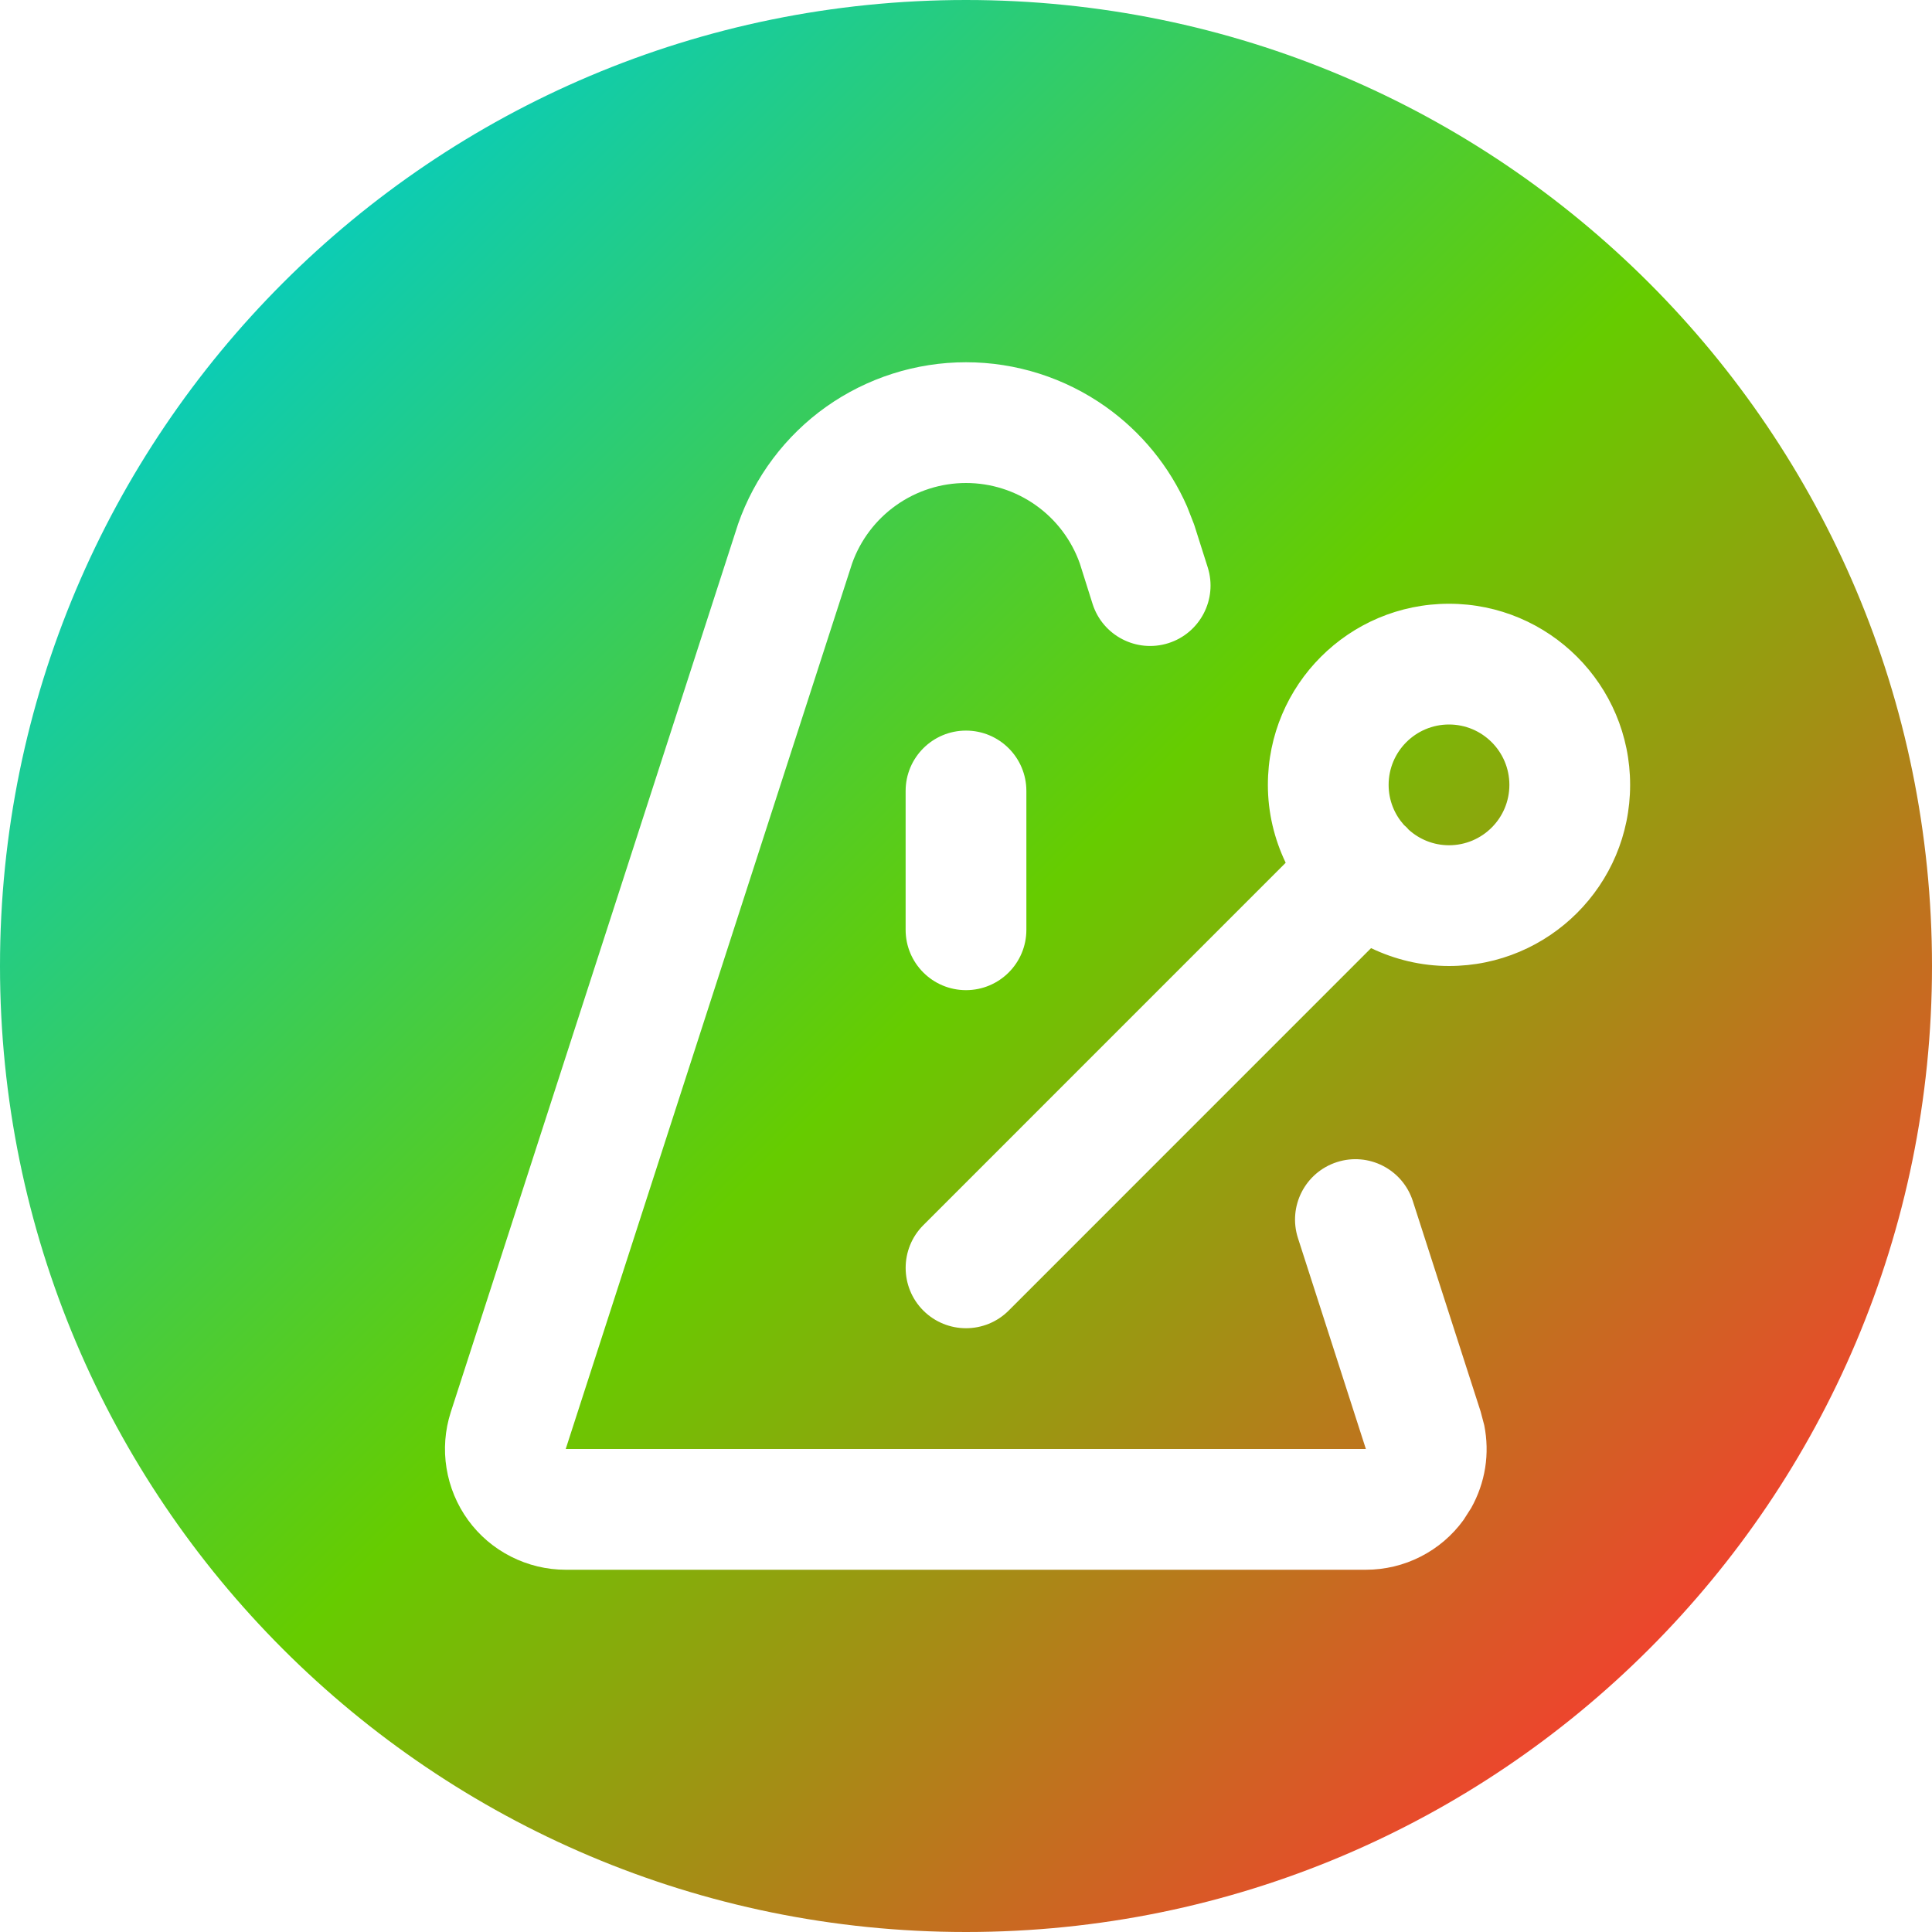
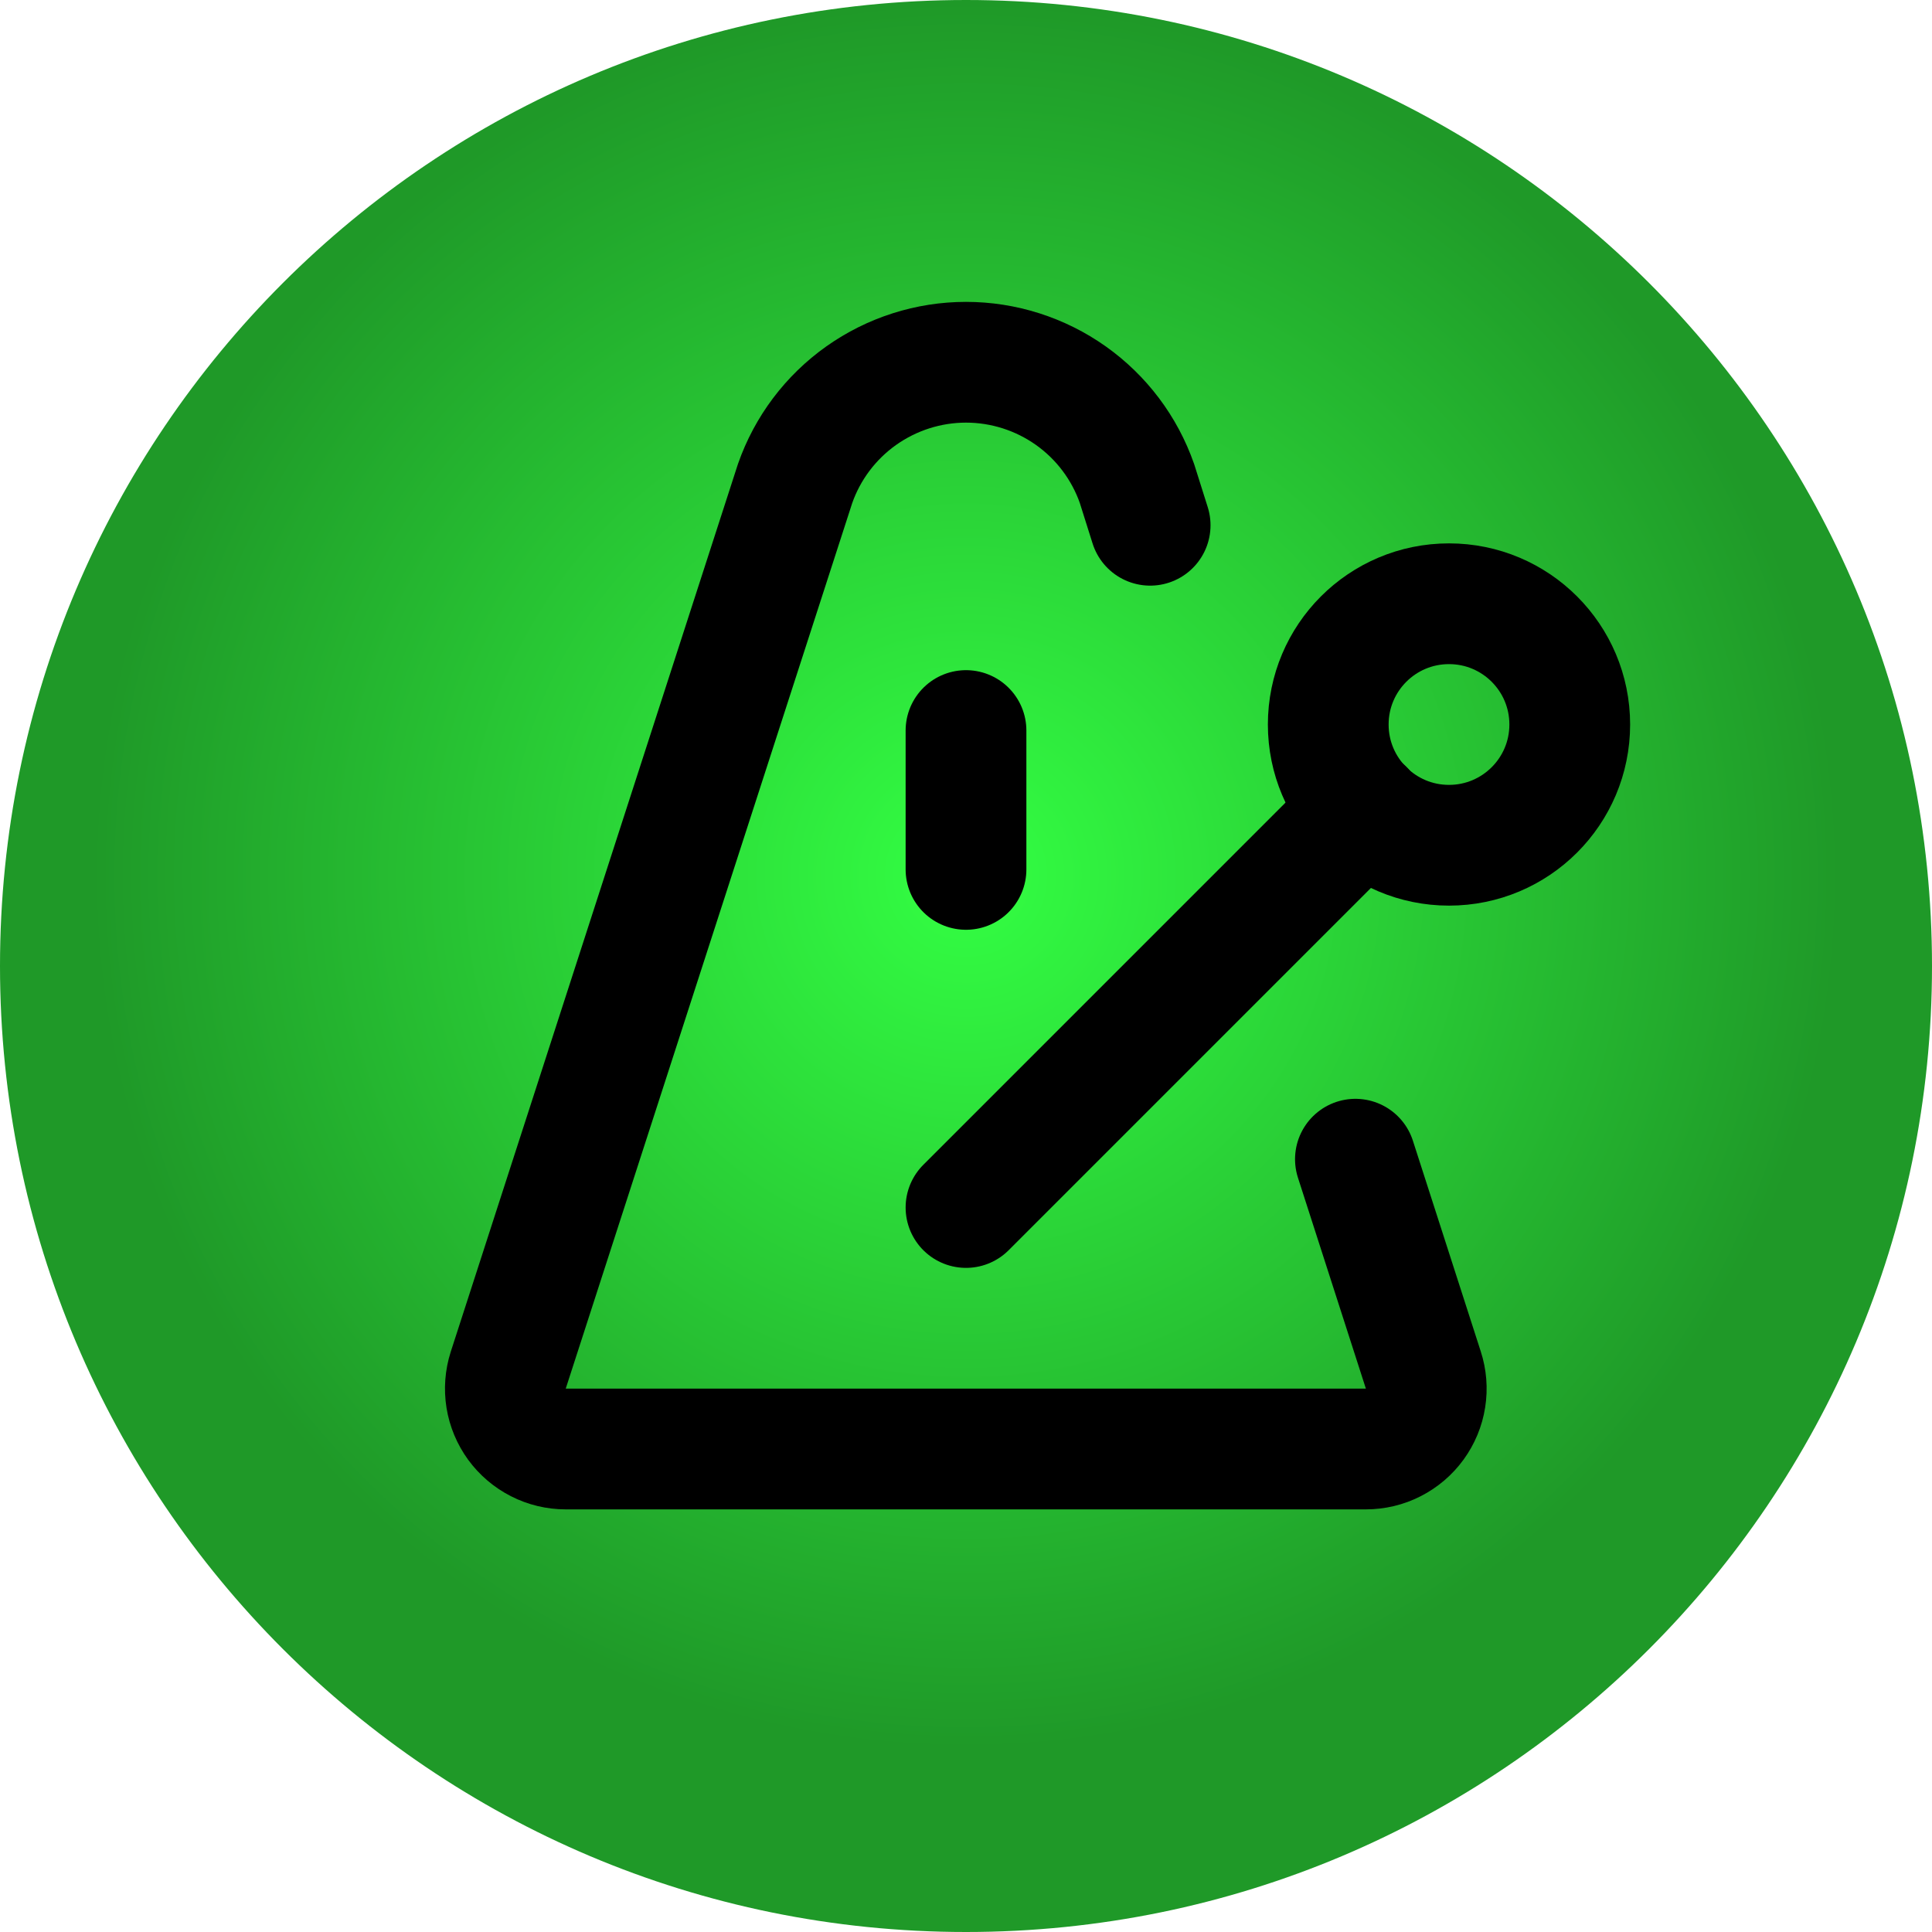
<svg xmlns="http://www.w3.org/2000/svg" width="32" height="32" viewBox="0 0 32 32" fill="none">
-   <path d="M16 0C24.837 0 32 7.163 32 16C32 24.837 24.837 32 16 32C7.163 32 0 24.837 0 16C0 7.163 7.163 0 16 0ZM16 6C15.171 6 14.362 6.258 13.685 6.737C13.009 7.217 12.499 7.896 12.225 8.679L12.218 8.701L7.467 23.387L7.466 23.39C7.37 23.689 7.345 24.008 7.396 24.318C7.446 24.629 7.569 24.925 7.754 25.179C7.939 25.433 8.182 25.64 8.463 25.782C8.744 25.925 9.055 26 9.369 26H22.623C22.938 26 23.25 25.926 23.531 25.782C23.813 25.639 24.056 25.43 24.241 25.175L24.368 24.976C24.483 24.77 24.562 24.545 24.599 24.311C24.636 24.077 24.63 23.839 24.584 23.607L24.524 23.38L23.401 19.894C23.232 19.368 22.669 19.079 22.144 19.248C21.618 19.417 21.329 19.98 21.498 20.506L22.622 23.996L22.623 24H9.37L14.114 9.331C14.252 8.943 14.507 8.607 14.843 8.369C15.181 8.129 15.585 8 16 8C16.415 8 16.819 8.129 17.157 8.369C17.493 8.607 17.747 8.944 17.885 9.332L18.096 10.001C18.262 10.527 18.824 10.819 19.351 10.653C19.877 10.487 20.17 9.925 20.004 9.398L19.785 8.708L19.775 8.679L19.662 8.39C19.372 7.729 18.906 7.157 18.314 6.737C17.638 6.258 16.829 6 16 6ZM24 10C22.343 10 21 11.343 21 13C21 13.463 21.108 13.899 21.295 14.29L15.293 20.293C14.903 20.683 14.903 21.317 15.293 21.707C15.684 22.097 16.317 22.097 16.707 21.707L22.709 15.704C23.101 15.891 23.537 16 24 16C25.657 16 27 14.657 27 13C27 11.343 25.657 10 24 10ZM16 12.101C15.448 12.101 15 12.548 15 13.101V15.4C15 15.953 15.448 16.4 16 16.4C16.552 16.4 17 15.953 17 15.4V13.101C17 12.548 16.552 12.101 16 12.101ZM24 12C24.552 12 25 12.448 25 13C25 13.552 24.552 14 24 14C23.743 14 23.509 13.902 23.332 13.742C23.32 13.729 23.309 13.716 23.297 13.703C23.283 13.689 23.268 13.677 23.254 13.664C23.096 13.487 23 13.255 23 13C23 12.448 23.448 12 24 12Z" fill="url(#paint0_linear_100_8)" />
+   <rect width="32" height="32" rx="16" fill="url(#paint0_radial_101_8)" />
+   <path d="M16 14.4V12.1" stroke="black" stroke-width="2" stroke-linecap="round" stroke-linejoin="round" />
+   <path d="M16 20L22.59 13.41" stroke="black" stroke-width="2" stroke-linecap="round" stroke-linejoin="round" />
+   <path d="M19.05 8.7L18.832 8.009C18.627 7.422 18.244 6.913 17.736 6.553C17.229 6.194 16.622 6 16 6C15.379 6 14.772 6.194 14.265 6.553C13.757 6.913 13.374 7.422 13.169 8.009L8.418 22.695C8.37 22.845 8.358 23.004 8.383 23.16C8.408 23.315 8.47 23.462 8.562 23.589C8.655 23.716 8.777 23.82 8.917 23.891C9.057 23.963 9.213 24 9.37 24H22.623C22.781 24 22.937 23.963 23.077 23.891C23.218 23.819 23.34 23.715 23.433 23.587C23.525 23.46 23.587 23.312 23.611 23.156C23.636 23 23.623 22.84 23.574 22.69L22.45 19.2" stroke="black" stroke-width="2" stroke-linecap="round" stroke-linejoin="round" />
+   <path d="M24 14C25.105 14 26 13.105 26 12C26 10.895 25.105 10 24 10C22.895 10 22 10.895 22 12C22 13.105 22.895 14 24 14Z" stroke="black" stroke-width="2" stroke-linecap="round" stroke-linejoin="round" />
  <defs>
-     <linearGradient id="paint0_linear_100_8" x1="1.63912e-07" y1="1.63912e-07" x2="32" y2="32" gradientUnits="userSpaceOnUse">
-       <stop offset="0.1" stop-color="#00CCCC" />
-       <stop offset="0.5" stop-color="#66CC00" />
-       <stop offset="0.9" stop-color="#FF3333" />
-     </linearGradient>
+     <radialGradient id="paint0_radial_101_8" cx="0" cy="0" r="1" gradientUnits="userSpaceOnUse" gradientTransform="translate(16 14.5) rotate(90) scale(14.5)">
+       <stop stop-color="#33FF43" />
+       <stop offset="1" stop-color="#1F9928" />
+     </radialGradient>
  </defs>
</svg>
